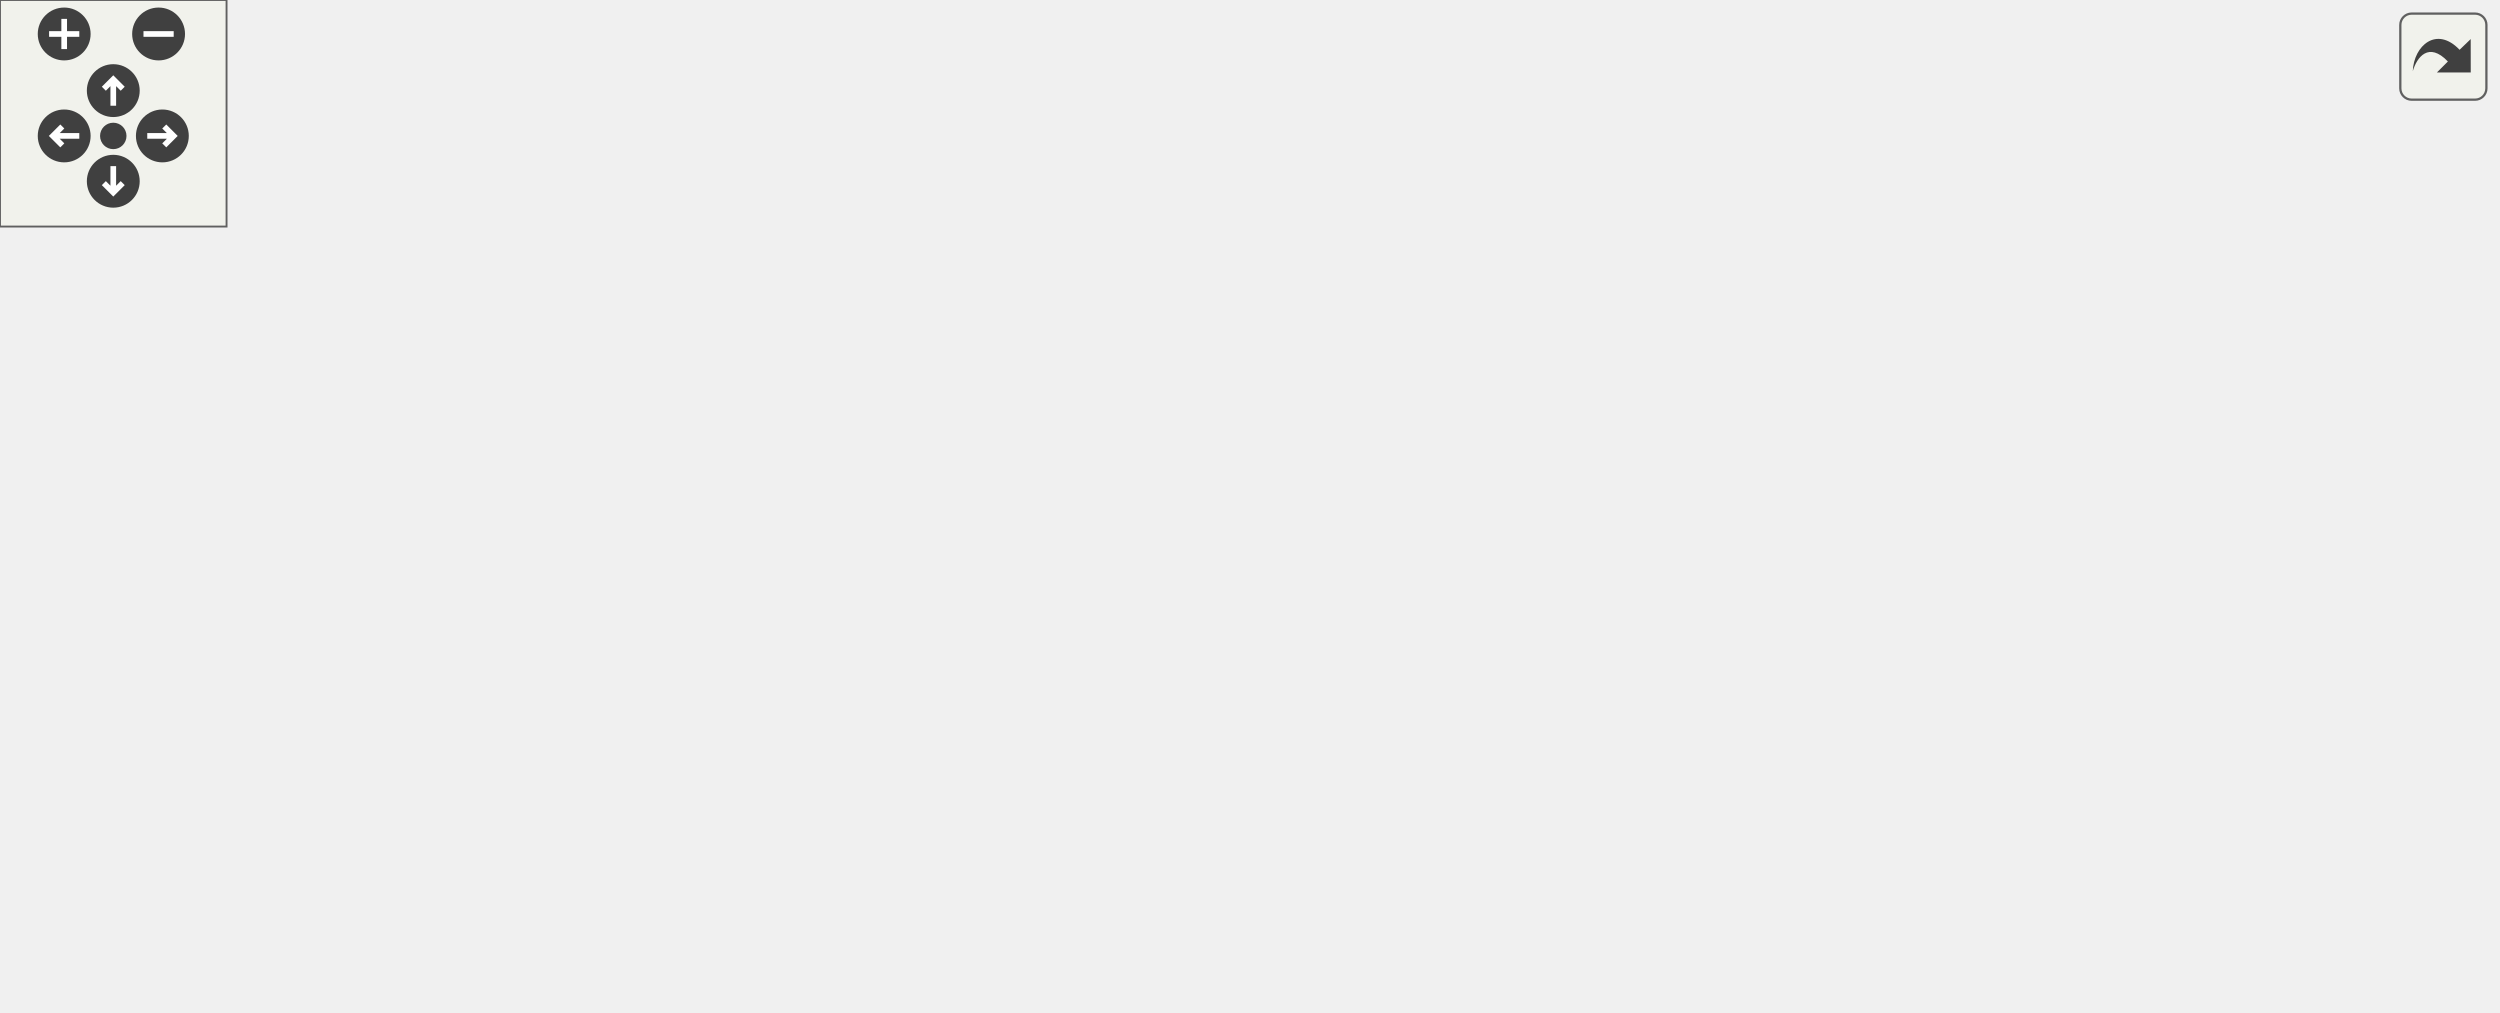
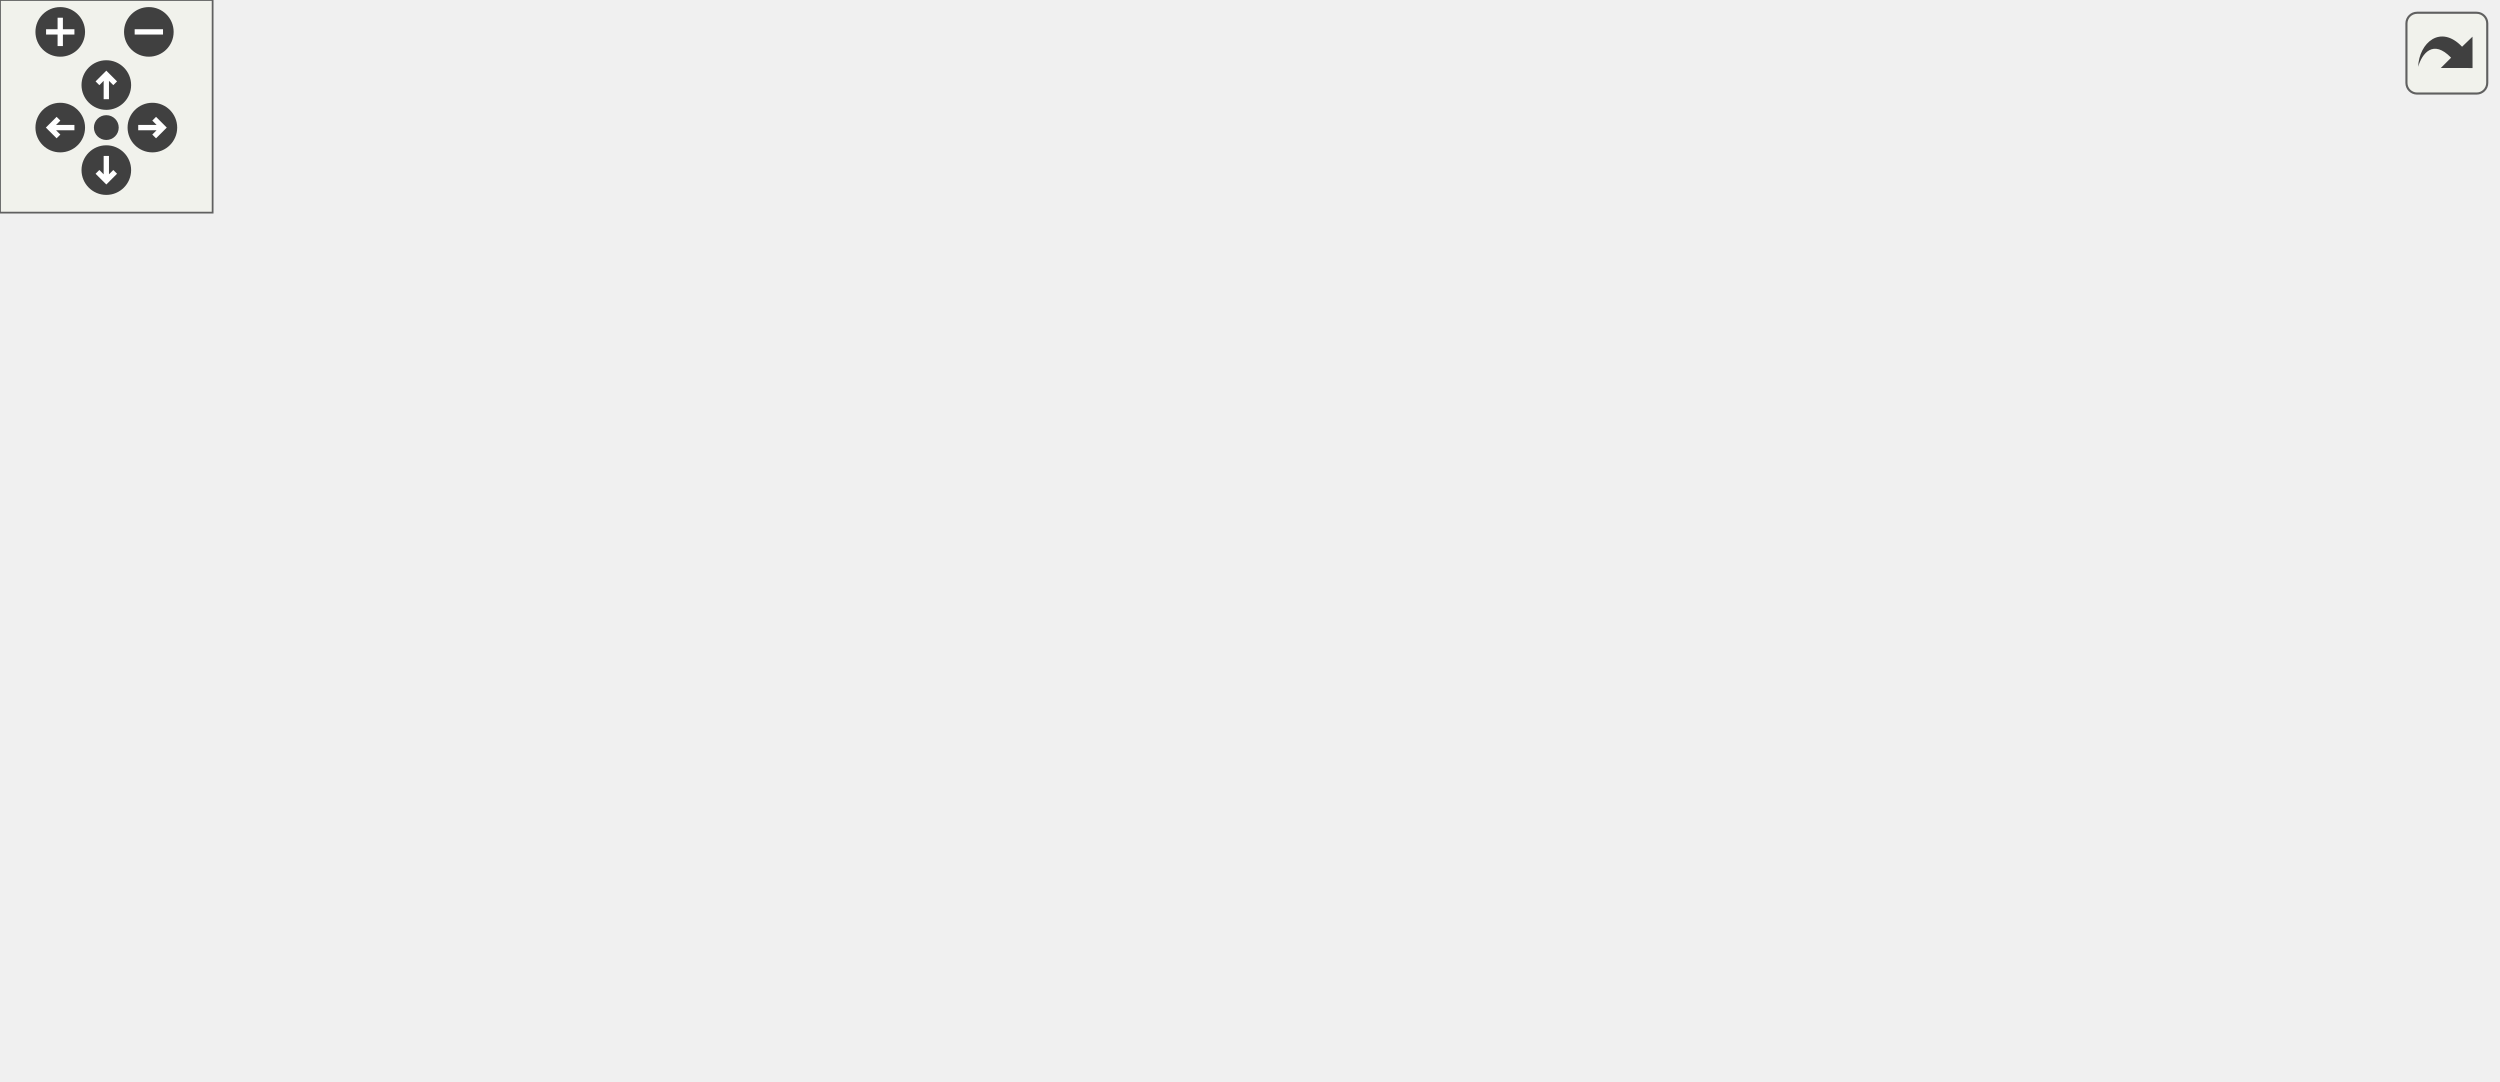
<svg xmlns="http://www.w3.org/2000/svg" xmlns:xlink="http://www.w3.org/1999/xlink" id="main" version="1.1" xml:space="preserve">
  <style type="text/css">
.edge:hover path { stroke: red; }
.edge:hover polygon { stroke: red; fill: red; }
</style>
  <defs>
    <circle id="rim" cx="0" cy="0" r="7" />
    <circle id="rim2" cx="0" cy="0" r="3.5" />
    <g id="zoomPlus">
      <use xlink:href="#rim" fill="#404040">
        <set attributeName="fill" to="#808080" begin="zoomplus.mouseover" end="zoomplus.mouseout" />
      </use>
      <path d="M-4,0h8M0,-4v8" fill="none" stroke="white" stroke-width="1.5" pointer-events="none" />
    </g>
    <g id="zoomMin">
      <use xlink:href="#rim" fill="#404040">
        <set attributeName="fill" to="#808080" begin="zoomminus.mouseover" end="zoomminus.mouseout" />
      </use>
      <path d="M-4,0h8" fill="none" stroke="white" stroke-width="1.5" pointer-events="none" />
    </g>
    <g id="dirArrow">
      <path fill="none" stroke="white" stroke-width="1.5" d="M0,-3.0v7 M-2.5,-0.5L0,-3.0L2.5,-0.5" />
    </g>
    <g id="resetDef">
      <use xlink:href="#rim2" fill="#404040">
        <set attributeName="fill" to="#808080" begin="reset.mouseover" end="reset.mouseout" />
      </use>
    </g>
  </defs>
  <svg id="graph" class="graph">
    <g id="viewport">
      <g id="node1" class="node">
-         <polygon fill="#bfbfbf" stroke="black" points="0,-94.5 0,-112.5 136.039,-112.5 136.039,-94.5 0,-94.5" />
-         <text text-anchor="middle" x="68.019" y="-100.5" font-family="Helvetica,sans-Serif" font-size="10.00">MainWindow::MainWindow</text>
+         <polygon fill="#bfbfbf" stroke="black" points="0,-113.5 0,-131.5 136.039,-131.5 136.039,-113.5 0,-113.5" />
+         <text text-anchor="middle" x="68.019" y="-119.5" font-family="Helvetica,sans-Serif" font-size="10.00">MainWindow::MainWindow</text>
      </g>
      <g id="node2" class="node">
        <g id="a_node2">
          <a xlink:href="class_main_window.html#a23d2783cb61a373c4b0127970264290a" target="_top" xlink:title="MainWindow::checkConfig make sure we are ready to go as soon as possible. ">
-             <polygon fill="none" stroke="black" points="172.039,-94.5 172.039,-112.5 305.866,-112.5 305.866,-94.5 172.039,-94.5" />
-             <text text-anchor="middle" x="238.953" y="-100.5" font-family="Helvetica,sans-Serif" font-size="10.00">MainWindow::checkConfig</text>
+             <polygon fill="none" stroke="black" points="172.039,-113.5 172.039,-131.5 305.866,-131.5 305.866,-113.5 172.039,-113.5" />
+             <text text-anchor="middle" x="238.953" y="-119.5" font-family="Helvetica,sans-Serif" font-size="10.00">MainWindow::checkConfig</text>
          </a>
        </g>
      </g>
      <g id="edge1" class="edge">
-         <path fill="none" stroke="midnightblue" d="M136.272,-103.5C144.737,-103.5 153.443,-103.5 162.03,-103.5" />
-         <polygon fill="midnightblue" stroke="midnightblue" points="162.034,-107 172.034,-103.5 162.034,-100 162.034,-107" />
+         <path fill="none" stroke="midnightblue" d="M136.272,-122.5C144.737,-122.5 153.443,-122.5 162.03,-122.5" />
+         <polygon fill="midnightblue" stroke="midnightblue" points="162.034,-126 172.034,-122.5 162.034,-119 162.034,-126" />
      </g>
      <g id="node3" class="node">
        <g id="a_node3">
          <a xlink:href="class_util.html#a29e0dadf2cb491511307b841e4a23943" target="_top" xlink:title="Util::findPasswordStore look for common .password-store folder location. ">
-             <polygon fill="none" stroke="black" points="359.383,-189.5 359.383,-207.5 479.314,-207.5 479.314,-189.5 359.383,-189.5" />
-             <text text-anchor="middle" x="419.349" y="-195.5" font-family="Helvetica,sans-Serif" font-size="10.00">Util::findPasswordStore</text>
+             <polygon fill="none" stroke="black" points="359.383,-226.5 359.383,-244.5 479.314,-244.5 479.314,-226.5 359.383,-226.5" />
+             <text text-anchor="middle" x="419.349" y="-232.5" font-family="Helvetica,sans-Serif" font-size="10.00">Util::findPasswordStore</text>
          </a>
        </g>
      </g>
      <g id="edge2" class="edge">
-         <path fill="none" stroke="midnightblue" d="M250.569,-112.559C268.376,-127.355 305.861,-156.828 341.866,-174.5 351.334,-179.147 361.898,-183.145 372.08,-186.473" />
-         <polygon fill="midnightblue" stroke="midnightblue" points="371.089,-189.83 381.677,-189.456 373.167,-183.145 371.089,-189.83" />
+         <path fill="none" stroke="midnightblue" d="M247.996,-131.711C264.085,-149.595 302.115,-189.215 341.866,-211.5 350.245,-216.197 359.666,-220.106 368.957,-223.311" />
+         <polygon fill="midnightblue" stroke="midnightblue" points="367.952,-226.664 378.544,-226.398 370.098,-220.001 367.952,-226.664" />
      </g>
      <g id="node4" class="node">
        <g id="a_node4">
          <a xlink:href="class_util.html#a94597a43bf37076511033bef32f3df12" target="_top" xlink:title="Util::normalizeFolderPath let's always end folders with a QDir::separator() ">
-             <polygon fill="none" stroke="black" points="532.831,-151.5 532.831,-169.5 661.097,-169.5 661.097,-151.5 532.831,-151.5" />
-             <text text-anchor="middle" x="596.964" y="-157.5" font-family="Helvetica,sans-Serif" font-size="10.00">Util::normalizeFolderPath</text>
+             <polygon fill="none" stroke="black" points="554.511,-188.5 554.511,-206.5 682.776,-206.5 682.776,-188.5 554.511,-188.5" />
+             <text text-anchor="middle" x="618.644" y="-194.5" font-family="Helvetica,sans-Serif" font-size="10.00">Util::normalizeFolderPath</text>
          </a>
        </g>
      </g>
      <g id="edge4" class="edge">
-         <path fill="none" stroke="midnightblue" d="M259.371,-112.626C279.516,-121.639 312.169,-134.991 341.866,-141.5 401.697,-154.614 471.14,-159.1 522.294,-160.455" />
-         <polygon fill="midnightblue" stroke="midnightblue" points="522.519,-163.961 532.597,-160.693 522.68,-156.963 522.519,-163.961" />
+         <path fill="none" stroke="midnightblue" d="M252.347,-131.669C270.779,-144.735 306.999,-168.261 341.866,-178.5 408.407,-198.04 487.698,-201.574 544.143,-200.946" />
+         <polygon fill="midnightblue" stroke="midnightblue" points="544.465,-204.442 554.409,-200.784 544.354,-197.443 544.465,-204.442" />
      </g>
      <g id="node5" class="node">
        <g id="a_node5">
          <a xlink:href="class_util.html#ab6622ba9b278132fa22ea85d224082f2" target="_top" xlink:title="Util::findBinaryInPath search for executables. ">
-             <polygon fill="none" stroke="black" points="364.659,-113.5 364.659,-131.5 474.038,-131.5 474.038,-113.5 364.659,-113.5" />
-             <text text-anchor="middle" x="419.349" y="-119.5" font-family="Helvetica,sans-Serif" font-size="10.00">Util::findBinaryInPath</text>
+             <polygon fill="none" stroke="black" points="364.659,-150.5 364.659,-168.5 474.038,-168.5 474.038,-150.5 364.659,-150.5" />
+             <text text-anchor="middle" x="419.349" y="-156.5" font-family="Helvetica,sans-Serif" font-size="10.00">Util::findBinaryInPath</text>
          </a>
        </g>
      </g>
      <g id="edge5" class="edge">
-         <path fill="none" stroke="midnightblue" d="M305.874,-110.521C321.751,-112.212 338.685,-114.016 354.467,-115.696" />
-         <polygon fill="midnightblue" stroke="midnightblue" points="354.335,-119.202 364.649,-116.781 355.076,-112.241 354.335,-119.202" />
+         <path fill="none" stroke="midnightblue" d="M283.593,-131.551C308.089,-136.632 338.852,-143.012 364.798,-148.393" />
+         <polygon fill="midnightblue" stroke="midnightblue" points="364.347,-151.874 374.85,-150.478 365.769,-145.02 364.347,-151.874" />
      </g>
      <g id="node6" class="node">
        <g id="a_node6">
          <a xlink:href="class_util.html#af23940548a0dcd3ade9c052d38ad0549" target="_top" xlink:title="Util::checkConfig do we have prequisite settings? ">
-             <polygon fill="none" stroke="black" points="551.449,-57.5 551.449,-75.5 642.479,-75.5 642.479,-57.5 551.449,-57.5" />
-             <text text-anchor="middle" x="596.964" y="-63.5" font-family="Helvetica,sans-Serif" font-size="10.00">Util::checkConfig</text>
+             <polygon fill="none" stroke="black" points="573.129,-94.5 573.129,-112.5 664.158,-112.5 664.158,-94.5 573.129,-94.5" />
+             <text text-anchor="middle" x="618.644" y="-100.5" font-family="Helvetica,sans-Serif" font-size="10.00">Util::checkConfig</text>
          </a>
        </g>
      </g>
      <g id="edge6" class="edge">
-         <path fill="none" stroke="midnightblue" d="M259.342,-94.44C279.464,-85.571 312.099,-72.663 341.866,-67.5 409.572,-55.756 488.96,-57.934 540.747,-61.439" />
-         <polygon fill="midnightblue" stroke="midnightblue" points="540.819,-64.953 551.044,-62.178 541.32,-57.971 540.819,-64.953" />
+         <path fill="none" stroke="midnightblue" d="M281.883,-113.428C300.204,-109.897 322.002,-106.277 341.866,-104.5 418.41,-97.653 507.382,-98.999 563.107,-100.955" />
+         <polygon fill="midnightblue" stroke="midnightblue" points="562.992,-104.453 573.115,-101.326 563.251,-97.458 562.992,-104.453" />
      </g>
      <g id="node7" class="node">
        <g id="a_node7">
          <a xlink:href="class_main_window.html#aeb8091ab5531144b76c1fbb0d63deb56" target="_top" xlink:title="MainWindow::config pops up the configuration screen and handles all inter-window communication. ">
-             <polygon fill="none" stroke="black" points="366.607,-76.5 366.607,-94.5 472.09,-94.5 472.09,-76.5 366.607,-76.5" />
-             <text text-anchor="middle" x="419.349" y="-82.5" font-family="Helvetica,sans-Serif" font-size="10.00">MainWindow::config</text>
+             <polygon fill="none" stroke="black" points="366.607,-113.5 366.607,-131.5 472.09,-131.5 472.09,-113.5 366.607,-113.5" />
+             <text text-anchor="middle" x="419.349" y="-119.5" font-family="Helvetica,sans-Serif" font-size="10.00">MainWindow::config</text>
          </a>
        </g>
      </g>
      <g id="edge7" class="edge">
-         <path fill="none" stroke="midnightblue" d="M305.874,-96.849C322.395,-95.182 340.062,-93.399 356.383,-91.752" />
-         <polygon fill="midnightblue" stroke="midnightblue" points="356.751,-95.233 366.349,-90.747 356.048,-88.268 356.751,-95.233" />
+         <path fill="none" stroke="midnightblue" d="M305.874,-122.5C322.239,-122.5 339.729,-122.5 355.921,-122.5" />
+         <polygon fill="midnightblue" stroke="midnightblue" points="356.349,-126 366.349,-122.5 356.349,-119 356.349,-126" />
      </g>
      <g id="node8" class="node">
        <g id="a_node8">
          <a xlink:href="class_store_model.html#af223e13120a72e556a394aae4a92ad0f" target="_top" xlink:title="StoreModel::setModelAndStore update the source model and store. ">
-             <polygon fill="none" stroke="black" points="341.866,-0.5 341.866,-18.5 496.831,-18.5 496.831,-0.5 341.866,-0.5" />
-             <text text-anchor="middle" x="419.349" y="-6.5" font-family="Helvetica,sans-Serif" font-size="10.00">StoreModel::setModelAndStore</text>
+             <polygon fill="none" stroke="black" points="341.866,-37.5 341.866,-55.5 496.831,-55.5 496.831,-37.5 341.866,-37.5" />
+             <text text-anchor="middle" x="419.349" y="-43.5" font-family="Helvetica,sans-Serif" font-size="10.00">StoreModel::setModelAndStore</text>
          </a>
        </g>
      </g>
      <g id="edge10" class="edge">
-         <path fill="none" stroke="midnightblue" d="M250.882,-94.344C268.838,-79.696 306.161,-50.878 341.866,-33.5 351.349,-28.885 361.919,-24.899 372.103,-21.574" />
-         <polygon fill="midnightblue" stroke="midnightblue" points="373.19,-24.901 381.7,-18.59 371.111,-18.217 373.19,-24.901" />
+         <path fill="none" stroke="midnightblue" d="M255.799,-113.358C275.514,-102.234 310.424,-83.349 341.866,-70.5 352.518,-66.147 364.269,-62.102 375.296,-58.621" />
+         <polygon fill="midnightblue" stroke="midnightblue" points="376.636,-61.87 385.168,-55.589 374.581,-55.179 376.636,-61.87" />
+       </g>
+       <g id="node9" class="node">
+         <g id="a_node9">
+           <a xlink:href="class_main_window.html#ad4cf3e2c819cac398728a82f1cf05f3e" target="_top" xlink:title="MainWindow::deselect">
+             <polygon fill="none" stroke="black" points="361.327,-0.5 361.327,-18.5 477.371,-18.5 477.371,-0.5 361.327,-0.5" />
+             <text text-anchor="middle" x="419.349" y="-6.5" font-family="Helvetica,sans-Serif" font-size="10.00">MainWindow::deselect</text>
+           </a>
+         </g>
+       </g>
+       <g id="edge11" class="edge">
+         <path fill="none" stroke="midnightblue" d="M247,-113.266C262.143,-94.108 299.838,-49.956 341.866,-27.5 345.831,-25.382 350.042,-23.51 354.371,-21.858" />
+         <polygon fill="midnightblue" stroke="midnightblue" points="355.65,-25.119 363.985,-18.578 353.39,-18.494 355.65,-25.119" />
      </g>
      <g id="edge3" class="edge">
-         <path fill="none" stroke="midnightblue" d="M461.967,-189.495C486.7,-184.143 518.269,-177.312 544.551,-171.625" />
-         <polygon fill="midnightblue" stroke="midnightblue" points="545.307,-175.042 554.34,-169.507 543.826,-168.201 545.307,-175.042" />
+         <path fill="none" stroke="midnightblue" d="M467.105,-226.495C495.259,-221.072 531.296,-214.131 561.052,-208.4" />
+         <polygon fill="midnightblue" stroke="midnightblue" points="561.724,-211.835 570.882,-206.507 560.4,-204.961 561.724,-211.835" />
      </g>
      <g id="edge8" class="edge">
-         <path fill="none" stroke="midnightblue" d="M465.477,-94.559C475.943,-97.247 486.916,-100.553 496.831,-104.5 524.893,-115.671 554.773,-133.457 574.304,-145.982" />
-         <polygon fill="midnightblue" stroke="midnightblue" points="572.467,-148.962 582.756,-151.49 576.288,-143.098 572.467,-148.962" />
+         <path fill="none" stroke="midnightblue" d="M462.852,-131.533C474.031,-134.322 485.992,-137.681 496.831,-141.5 530.559,-153.384 567.638,-171.353 591.703,-183.714" />
+         <polygon fill="midnightblue" stroke="midnightblue" points="590.378,-186.97 600.866,-188.473 593.605,-180.758 590.378,-186.97" />
      </g>
      <g id="edge9" class="edge">
-         <path fill="none" stroke="midnightblue" d="M472.564,-79.851C494.21,-77.509 519.33,-74.791 541.234,-72.421" />
-         <polygon fill="midnightblue" stroke="midnightblue" points="541.807,-75.88 551.372,-71.324 541.054,-68.921 541.807,-75.88" />
+         <path fill="none" stroke="midnightblue" d="M472.186,-117.508C500.047,-114.825 534.393,-111.517 562.713,-108.79" />
+         <polygon fill="midnightblue" stroke="midnightblue" points="563.233,-112.256 572.851,-107.814 562.562,-105.288 563.233,-112.256" />
+       </g>
+       <g id="node10" class="node">
+         <g id="a_node10">
+           <a xlink:href="class_main_window.html#a5616dbee2eede4e879bc40fa7778ba7b" target="_top" xlink:title="MainWindow::copyTextToClipboard">
+             <polygon fill="none" stroke="black" points="532.831,-0.5 532.831,-18.5 704.456,-18.5 704.456,-0.5 532.831,-0.5" />
+             <text text-anchor="middle" x="618.644" y="-6.5" font-family="Helvetica,sans-Serif" font-size="10.00">MainWindow::copyTextToClipboard</text>
+           </a>
+         </g>
+       </g>
+       <g id="edge12" class="edge">
+         <path fill="none" stroke="midnightblue" d="M477.414,-9.5C491.605,-9.5 507.2,-9.5 522.674,-9.5" />
+         <polygon fill="midnightblue" stroke="midnightblue" points="522.81,-13 532.81,-9.5 522.81,-6 522.81,-13" />
      </g>
    </g>
  </svg>
  <g id="navigator" transform="translate(0 0)" fill="#404254">
    <rect fill="#f2f5e9" fill-opacity="0.5" stroke="#606060" stroke-width=".5" x="0" y="0" width="60" height="60" />
    <use id="zoomplus" xlink:href="#zoomPlus" x="17" y="9" />
    <use id="zoomminus" xlink:href="#zoomMin" x="42" y="9" />
    <use id="reset" xlink:href="#resetDef" x="30" y="36" />
    <g id="arrowUp" xlink:href="#dirArrow" transform="translate(30 24)">
      <use xlink:href="#rim" fill="#404040">
        <set attributeName="fill" to="#808080" begin="arrowUp.mouseover" end="arrowUp.mouseout" />
      </use>
      <path fill="none" stroke="white" stroke-width="1.5" d="M0,-3.0v7 M-2.5,-0.5L0,-3.0L2.5,-0.5" />
    </g>
    <g id="arrowRight" xlink:href="#dirArrow" transform="rotate(90) translate(36 -43)">
      <use xlink:href="#rim" fill="#404040">
        <set attributeName="fill" to="#808080" begin="arrowRight.mouseover" end="arrowRight.mouseout" />
      </use>
      <path fill="none" stroke="white" stroke-width="1.5" d="M0,-3.0v7 M-2.5,-0.5L0,-3.0L2.5,-0.5" />
    </g>
    <g id="arrowDown" xlink:href="#dirArrow" transform="rotate(180) translate(-30 -48)">
      <use xlink:href="#rim" fill="#404040">
        <set attributeName="fill" to="#808080" begin="arrowDown.mouseover" end="arrowDown.mouseout" />
      </use>
      <path fill="none" stroke="white" stroke-width="1.5" d="M0,-3.0v7 M-2.5,-0.5L0,-3.0L2.5,-0.5" />
    </g>
    <g id="arrowLeft" xlink:href="#dirArrow" transform="rotate(270) translate(-36 17)">
      <use xlink:href="#rim" fill="#404040">
        <set attributeName="fill" to="#808080" begin="arrowLeft.mouseover" end="arrowLeft.mouseout" />
      </use>
      <path fill="none" stroke="white" stroke-width="1.5" d="M0,-3.0v7 M-2.5,-0.5L0,-3.0L2.5,-0.5" />
    </g>
  </g>
  <svg viewBox="0 0 15 15" width="100%" height="30px" preserveAspectRatio="xMaxYMin meet">
    <g id="arrow_out" transform="scale(0.3 0.3)">
      <a xlink:href="class_main_window_a8b244be8b7b7db1b08de2a2acb9409db_cgraph_org.svg" target="_base">
        <rect id="button" ry="5" rx="5" y="6" x="6" height="38" width="38" fill="#f2f5e9" fill-opacity="0.5" stroke="#606060" stroke-width="1.0" />
        <path id="arrow" d="M 11.5,31.437 C 11.94,20.098 22.043,11.323 32.159,21.979 L 37.069,17.246 C 37.069,17.246 37.088,32 37.088,32 L 22.16,31.978 C 22.16,31.978 26.998,27.14 26.998,27.14 C 18.529,18.264 13.292,25.23 11.5,31.437 z" style="fill:#404040;" />
      </a>
    </g>
  </svg>
</svg>
